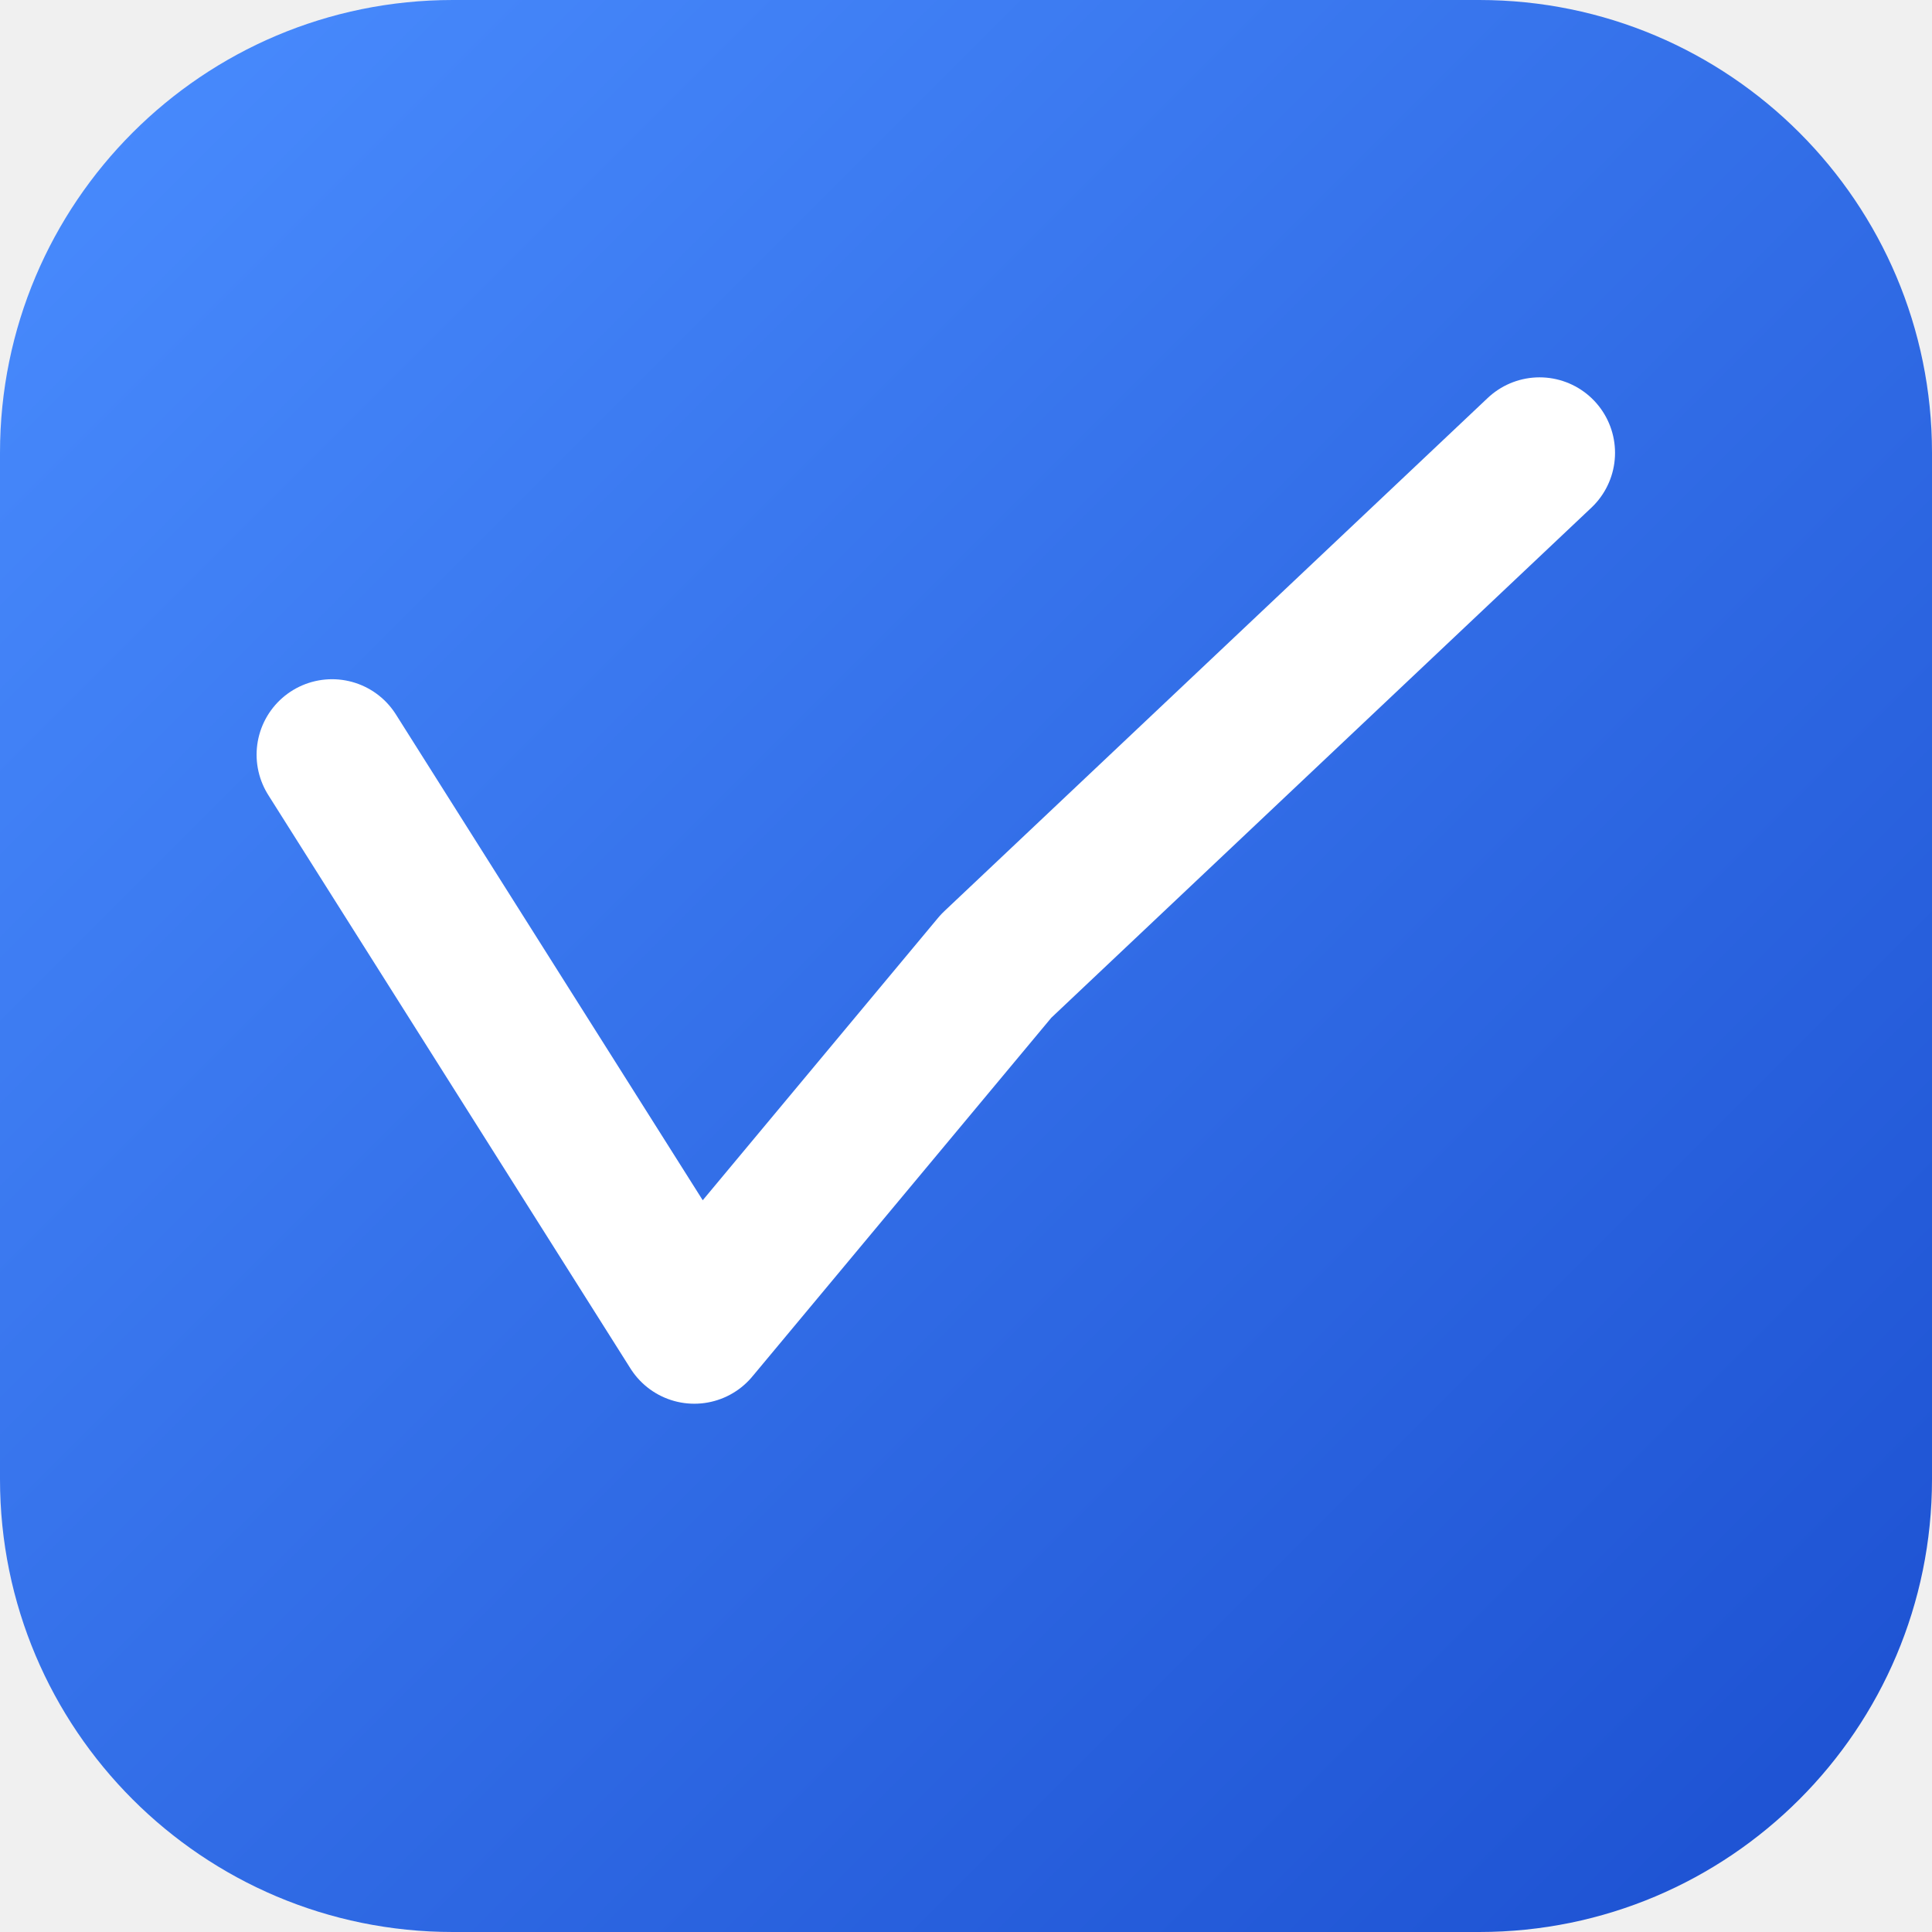
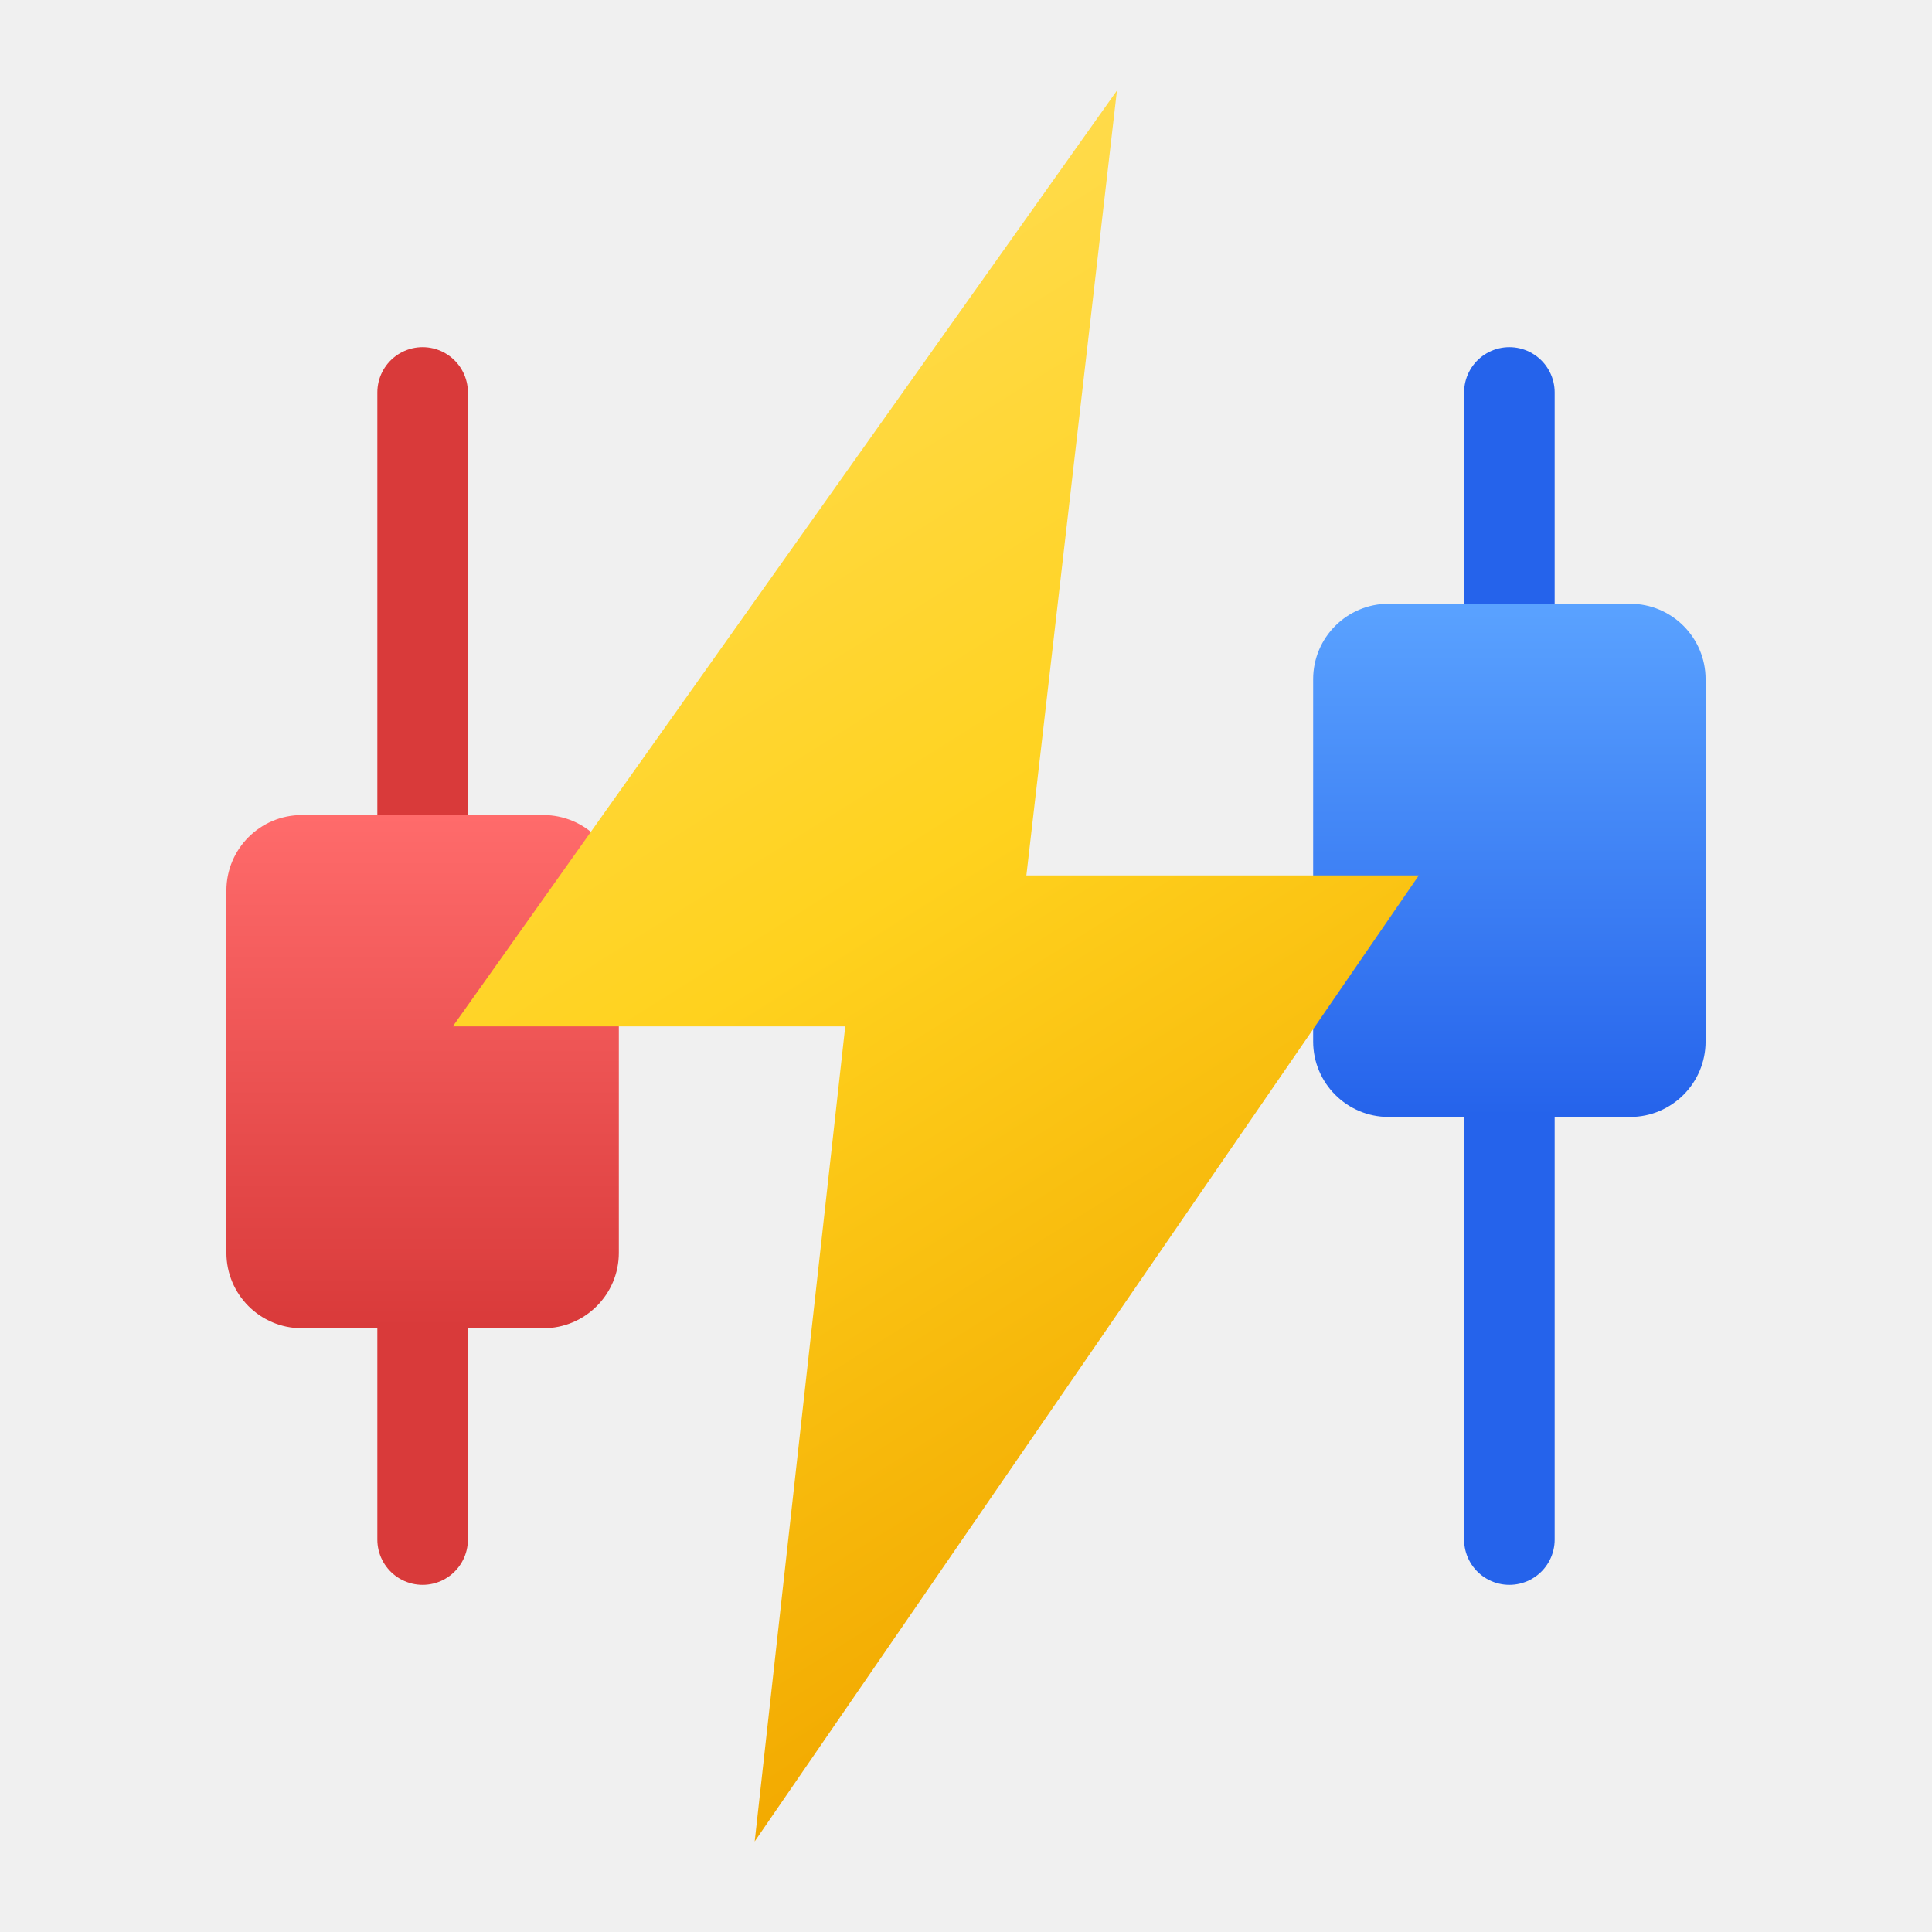
- <svg xmlns="http://www.w3.org/2000/svg" viewBox="0 0 64 64" width="64" height="64" role="img" aria-label="CrashDash">
+ <svg xmlns="http://www.w3.org/2000/svg" viewBox="0 0 64 64" width="64" height="64" role="img">
  <defs>
-     <linearGradient id="cdMark" x1="0" y1="0" x2="1" y2="1">
-       <stop offset="0" stop-color="#4a8dff" />
-       <stop offset="1" stop-color="#1b4fd0" />
+     <linearGradient id="cdBolt" x1="0" y1="0" x2="0.35" y2="1">
+       <stop offset="0" stop-color="#ffe066" />
+       <stop offset="0.55" stop-color="#ffd21e" />
+       <stop offset="1" stop-color="#f2a900" />
+     </linearGradient>
+     <linearGradient id="cdDown" x1="0" y1="0" x2="0" y2="1">
+       <stop offset="0" stop-color="#ff6b6b" />
+       <stop offset="1" stop-color="#d93a3a" />
+     </linearGradient>
+     <linearGradient id="cdUp" x1="0" y1="0" x2="0" y2="1">
+       <stop offset="0" stop-color="#5aa2ff" />
+       <stop offset="1" stop-color="#2563eb" />
    </linearGradient>
  </defs>
-   <rect width="64" height="64" rx="15" fill="url(#cdMark)" />
-   <path d="M11 25 L23 44 L33 32 L51 15" fill="none" stroke="#ffffff" stroke-width="5" stroke-linecap="round" stroke-linejoin="round" />
+   <g stroke-linecap="round">
+     <line x1="14" y1="13" x2="14" y2="51" stroke="#d93a3a" stroke-width="3" />
+     <rect x="7.5" y="27" width="13" height="17" rx="2.5" fill="url(#cdDown)" />
+     <line x1="50" y1="13" x2="50" y2="51" stroke="#2563eb" stroke-width="3" />
+     <rect x="43.5" y="20" width="13" height="17" rx="2.5" fill="url(#cdUp)" />
+   </g>
+   <path d="M37 3 L15 34 H28 L25 61 L47 29 H34 Z" fill="url(#cdBolt)" />
</svg>
